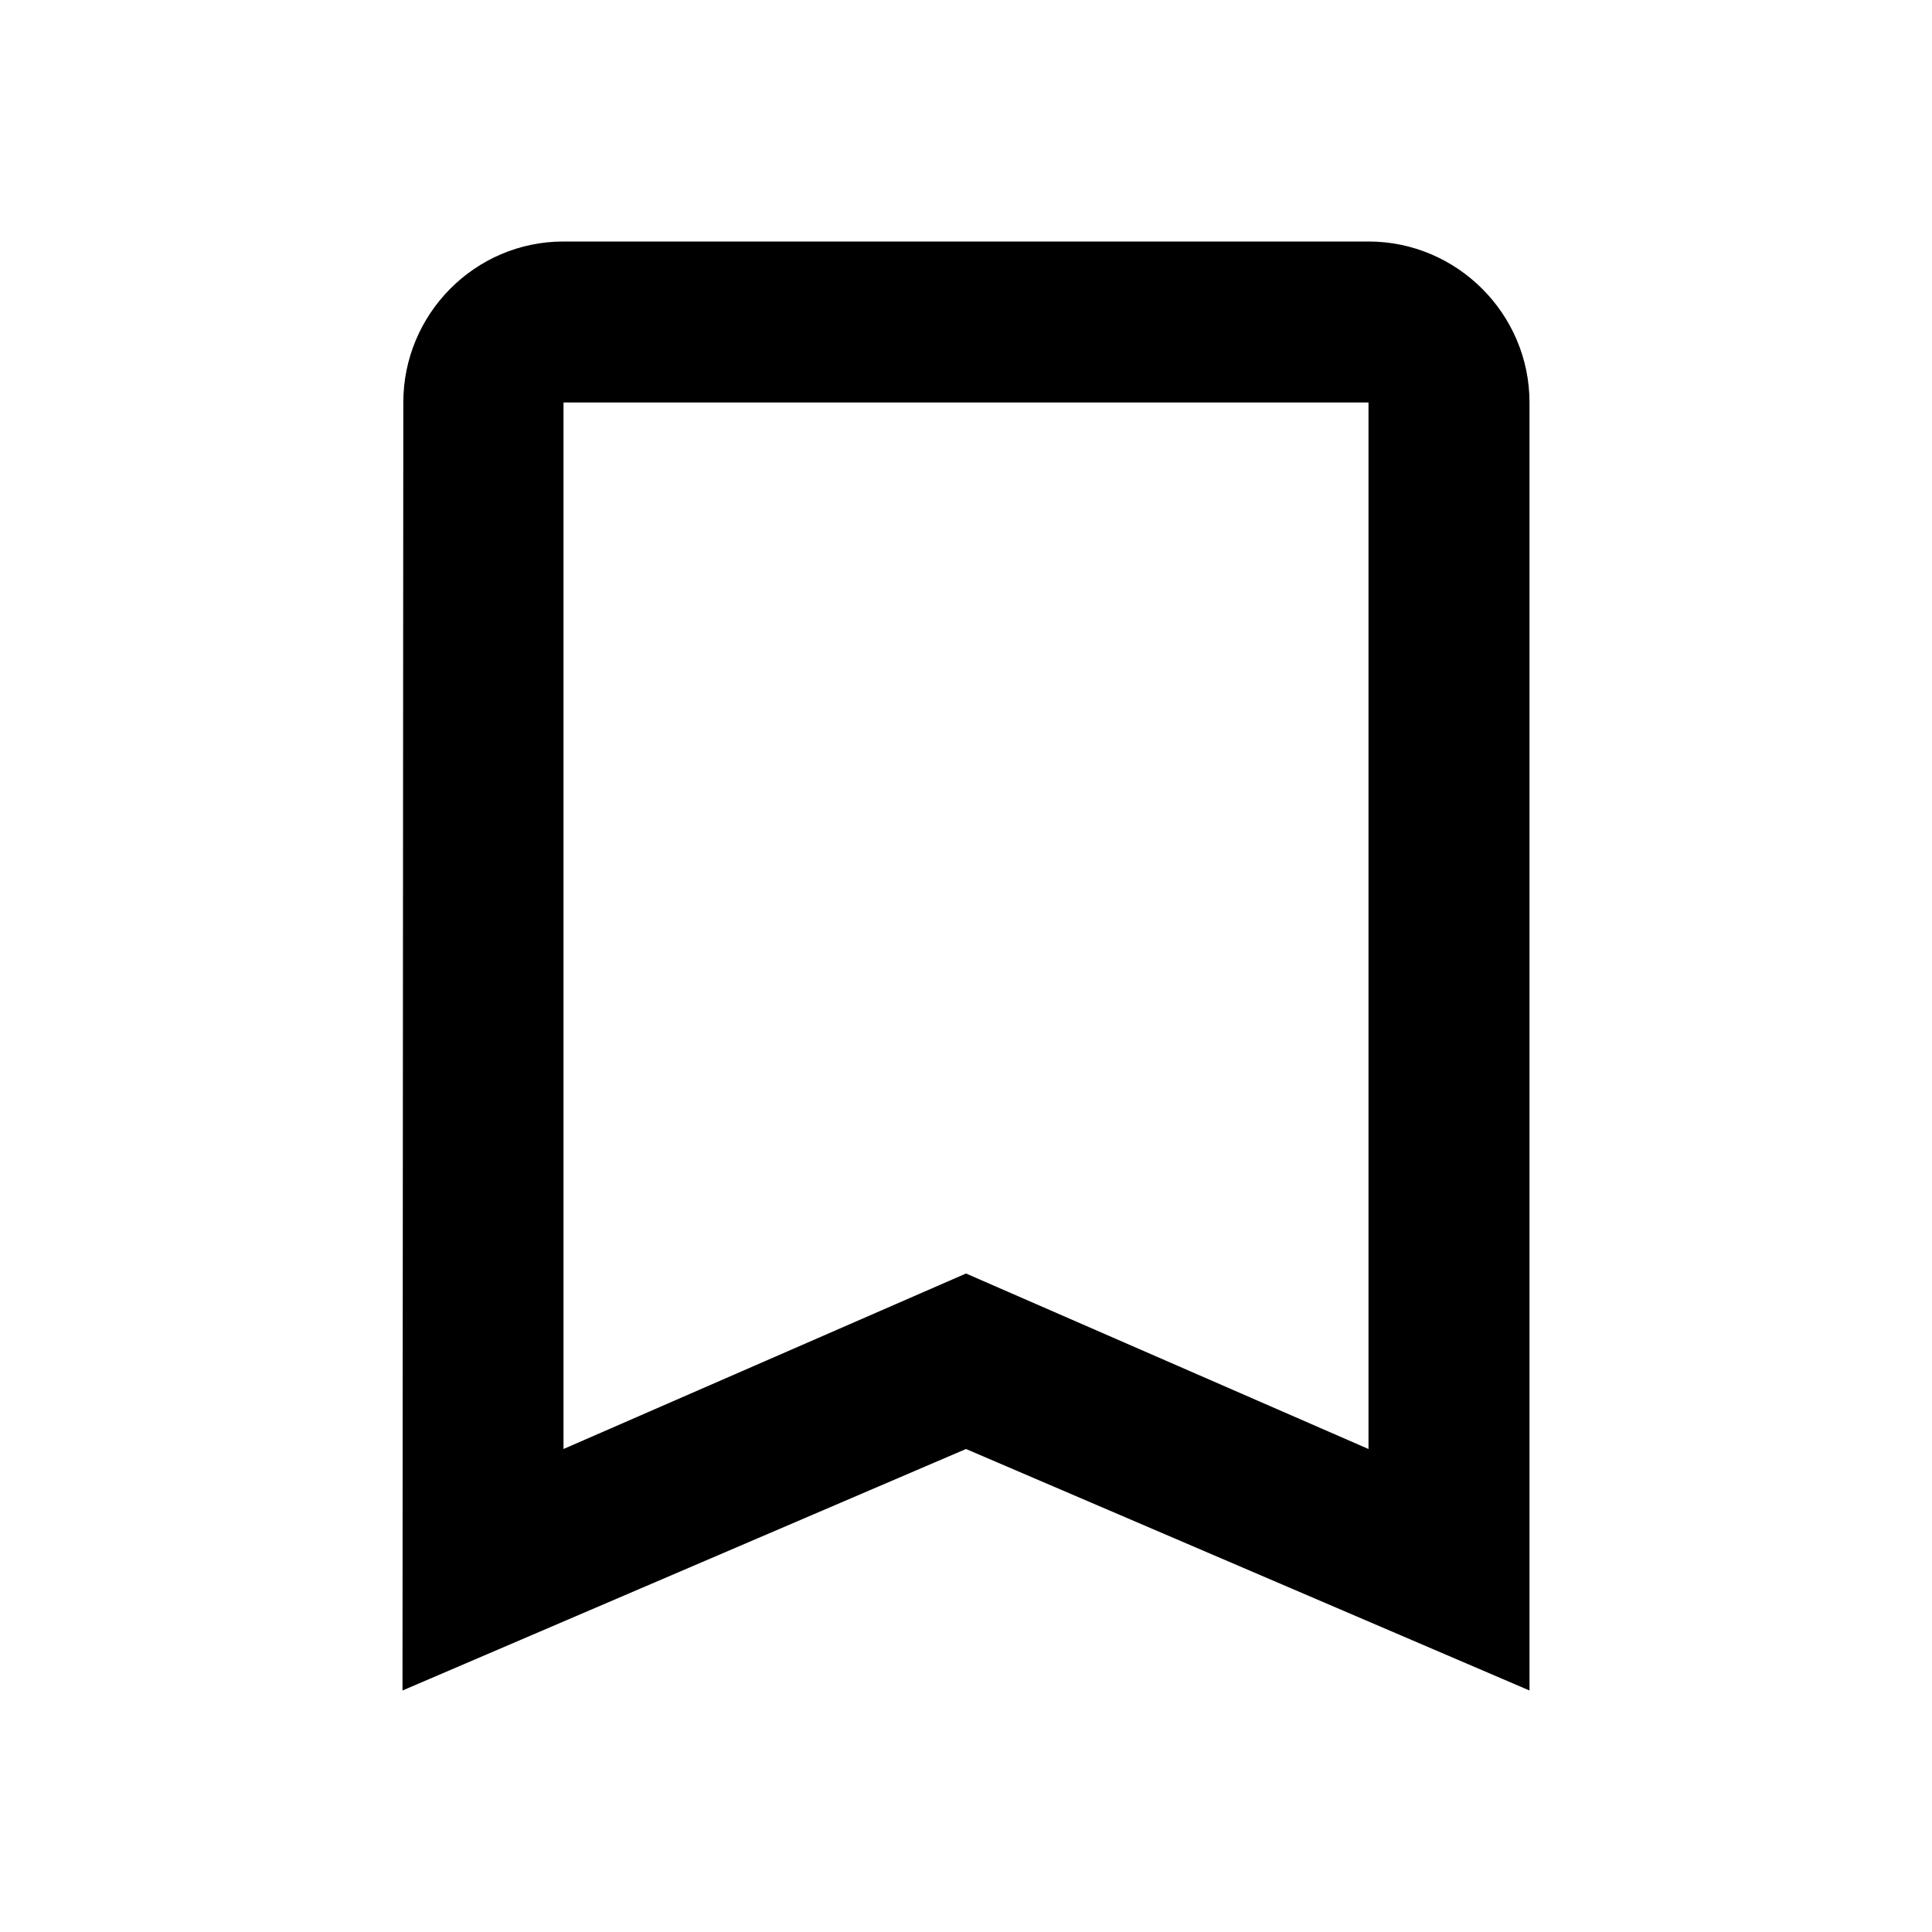
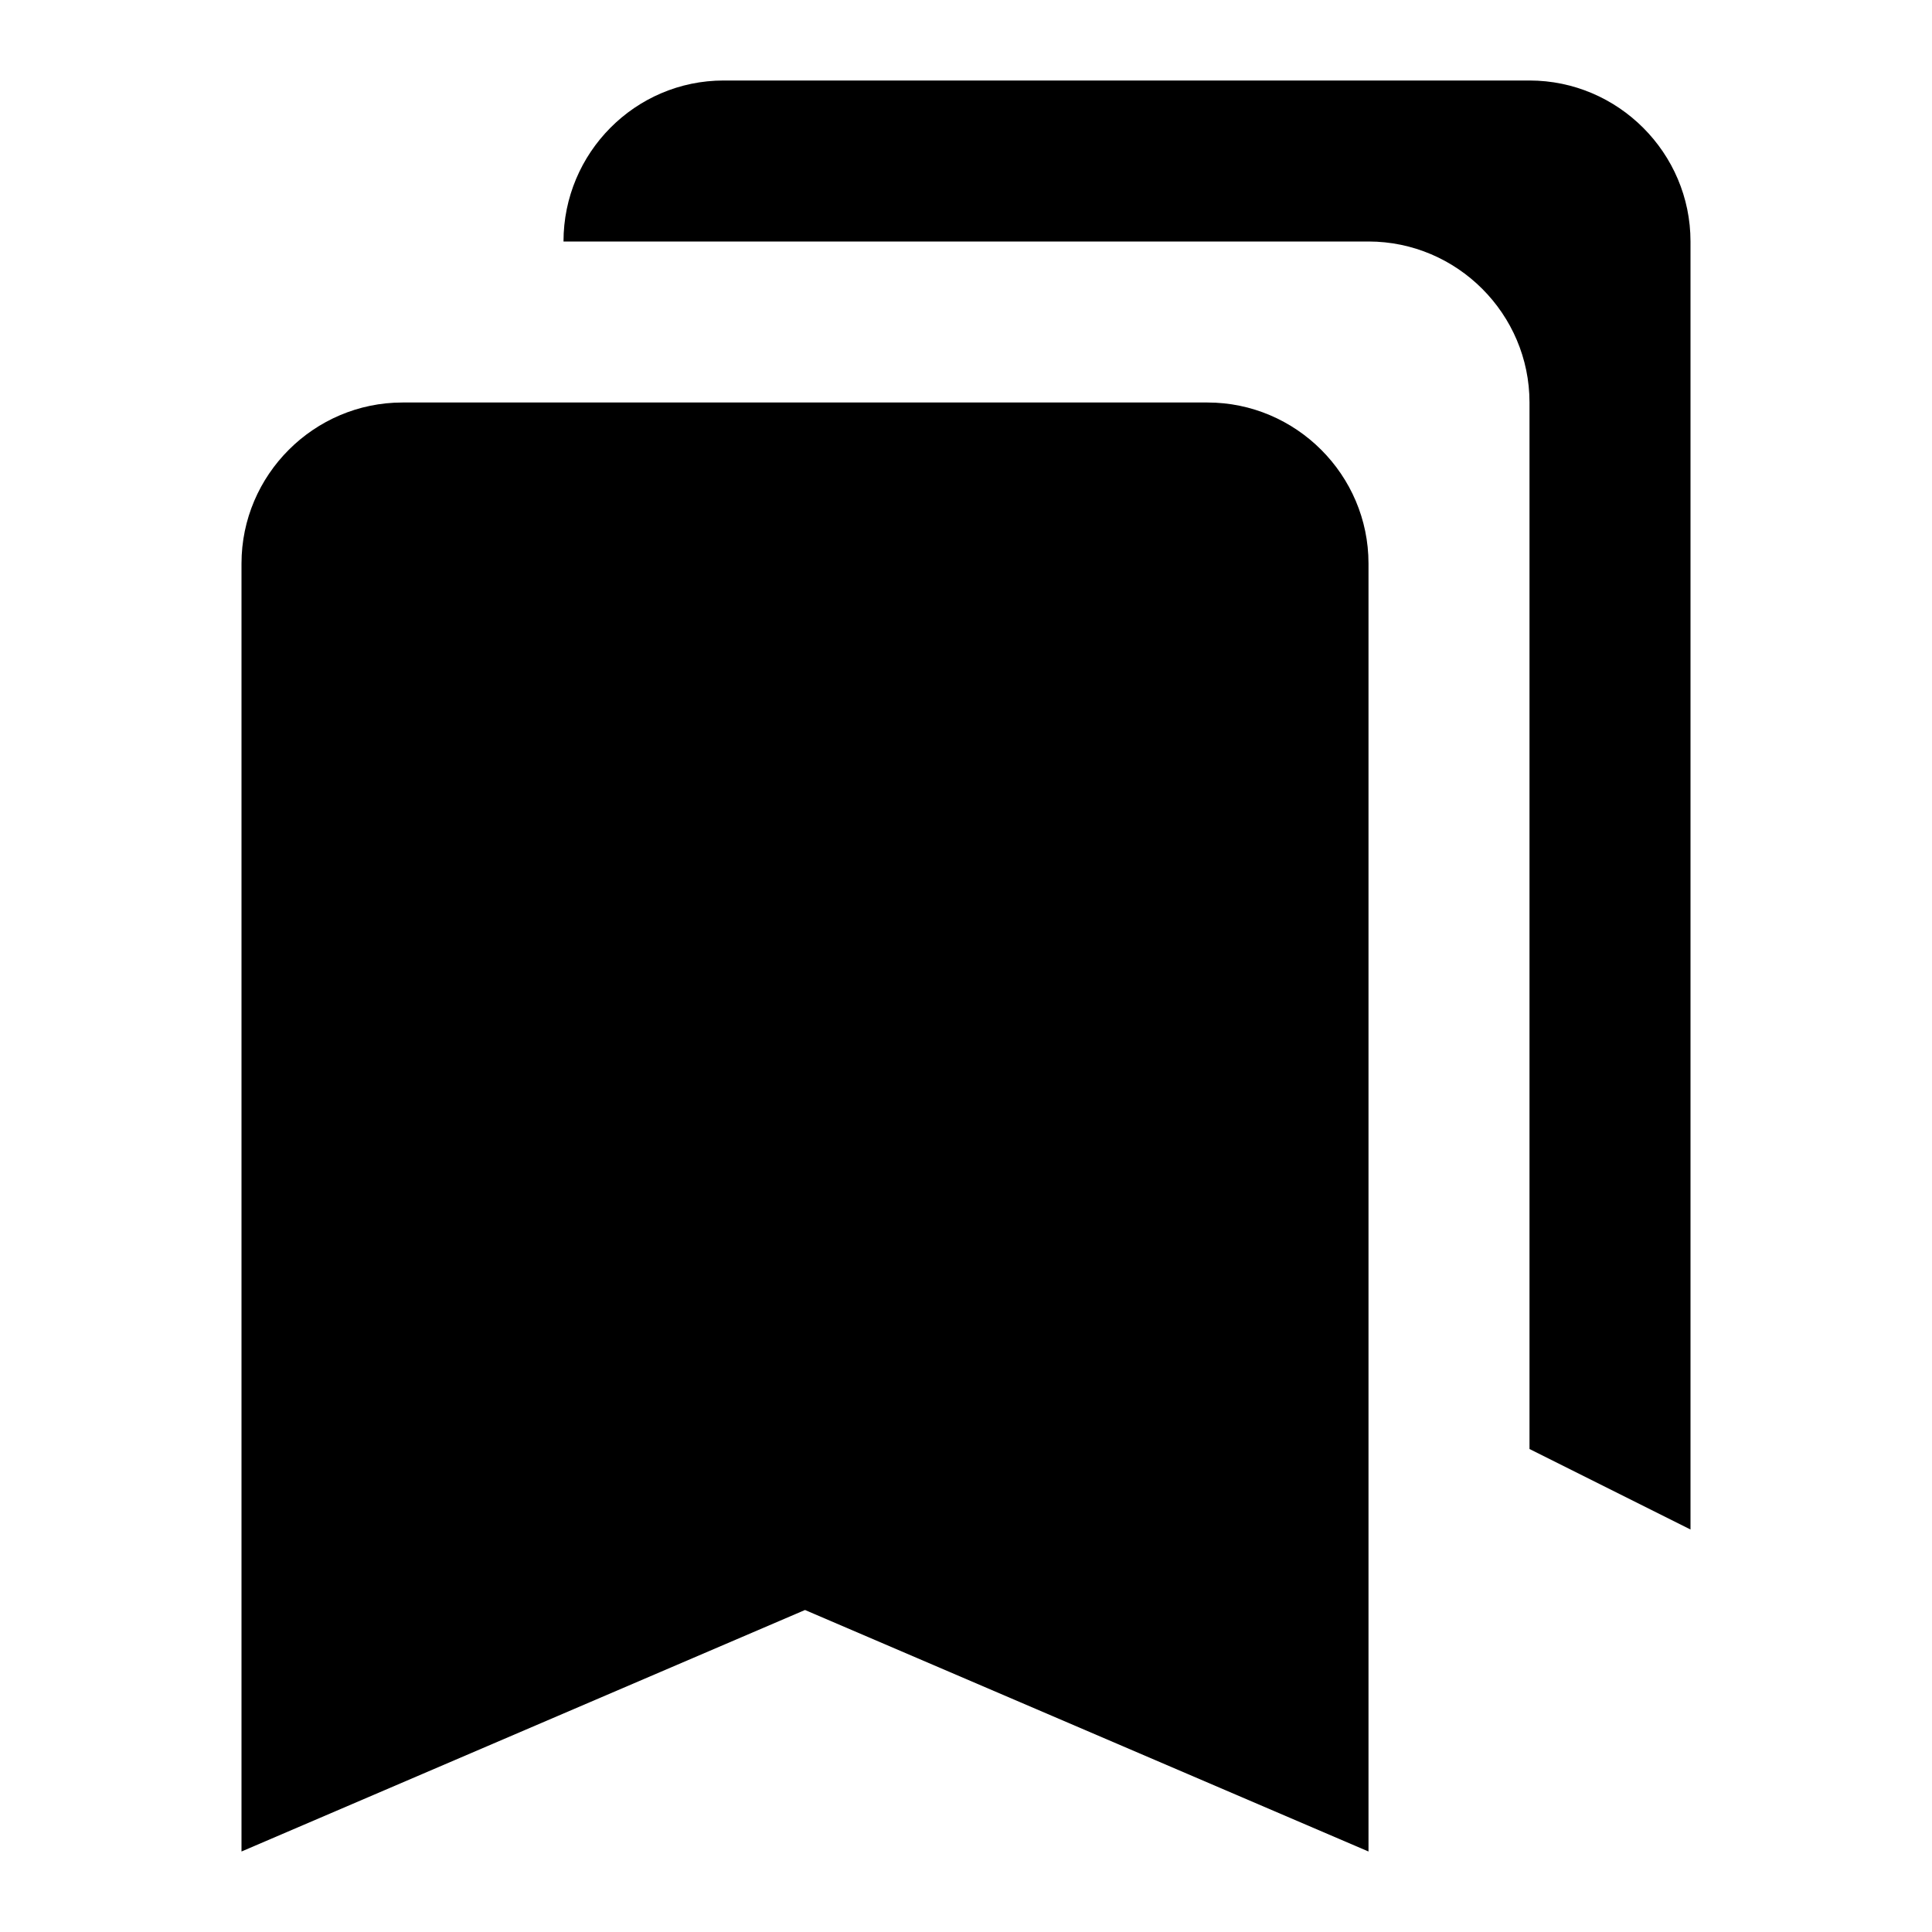
<svg xmlns="http://www.w3.org/2000/svg" width="24" height="24" viewBox="0 0 24 24">
-   <path d="M17 3H7c-1.1 0-1.99.9-1.99 2L5 21l7-3 7 3V5c0-1.1-.9-2-2-2zm0 15l-5-2.18L7 18V5h10v13z" />
-   <path d="M0 0h24v24H0z" fill="none" />
+   <path fill="none" d="M0 0h24v24H0V0z" />
+   <path d="M19 18l2 1V3c0-1.1-.9-2-2-2H8.99C7.89 1 7 1.9 7 3h10c1.1 0 2 .9 2 2v13zM15 5H5c-1.1 0-2 .9-2 2v16l7-3 7 3V7c0-1.1-.9-2-2-2z" />
</svg>
